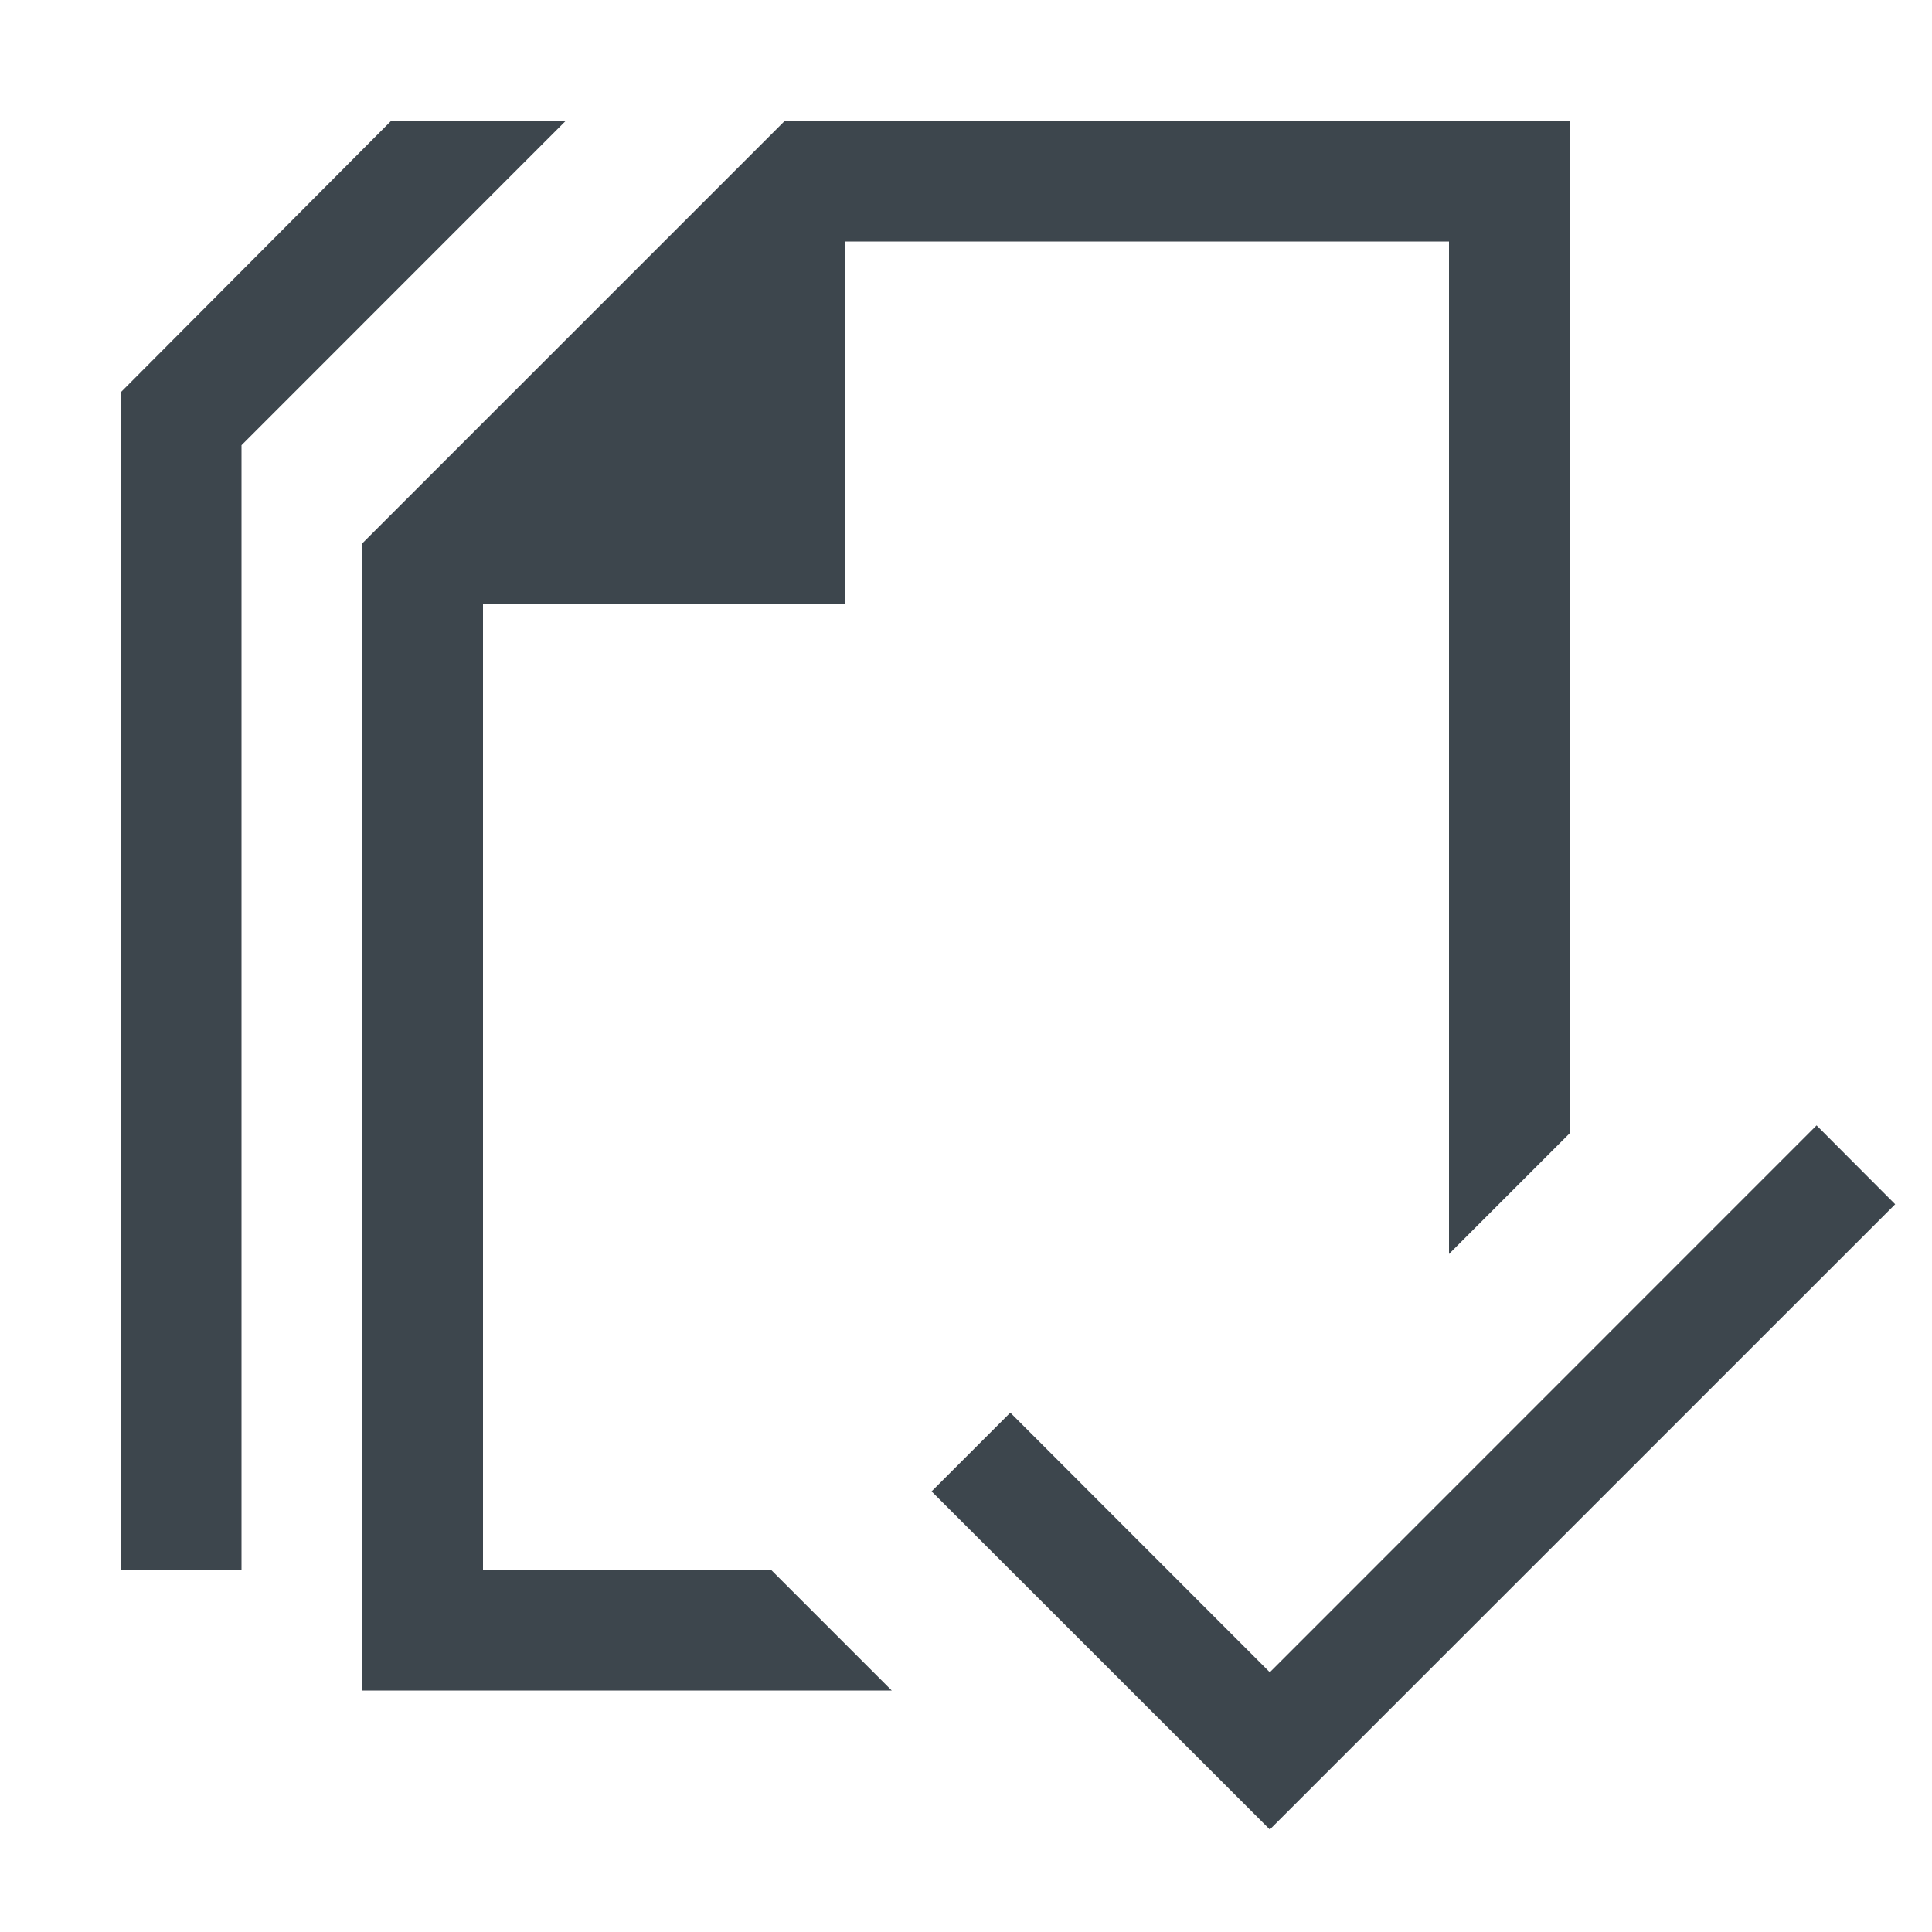
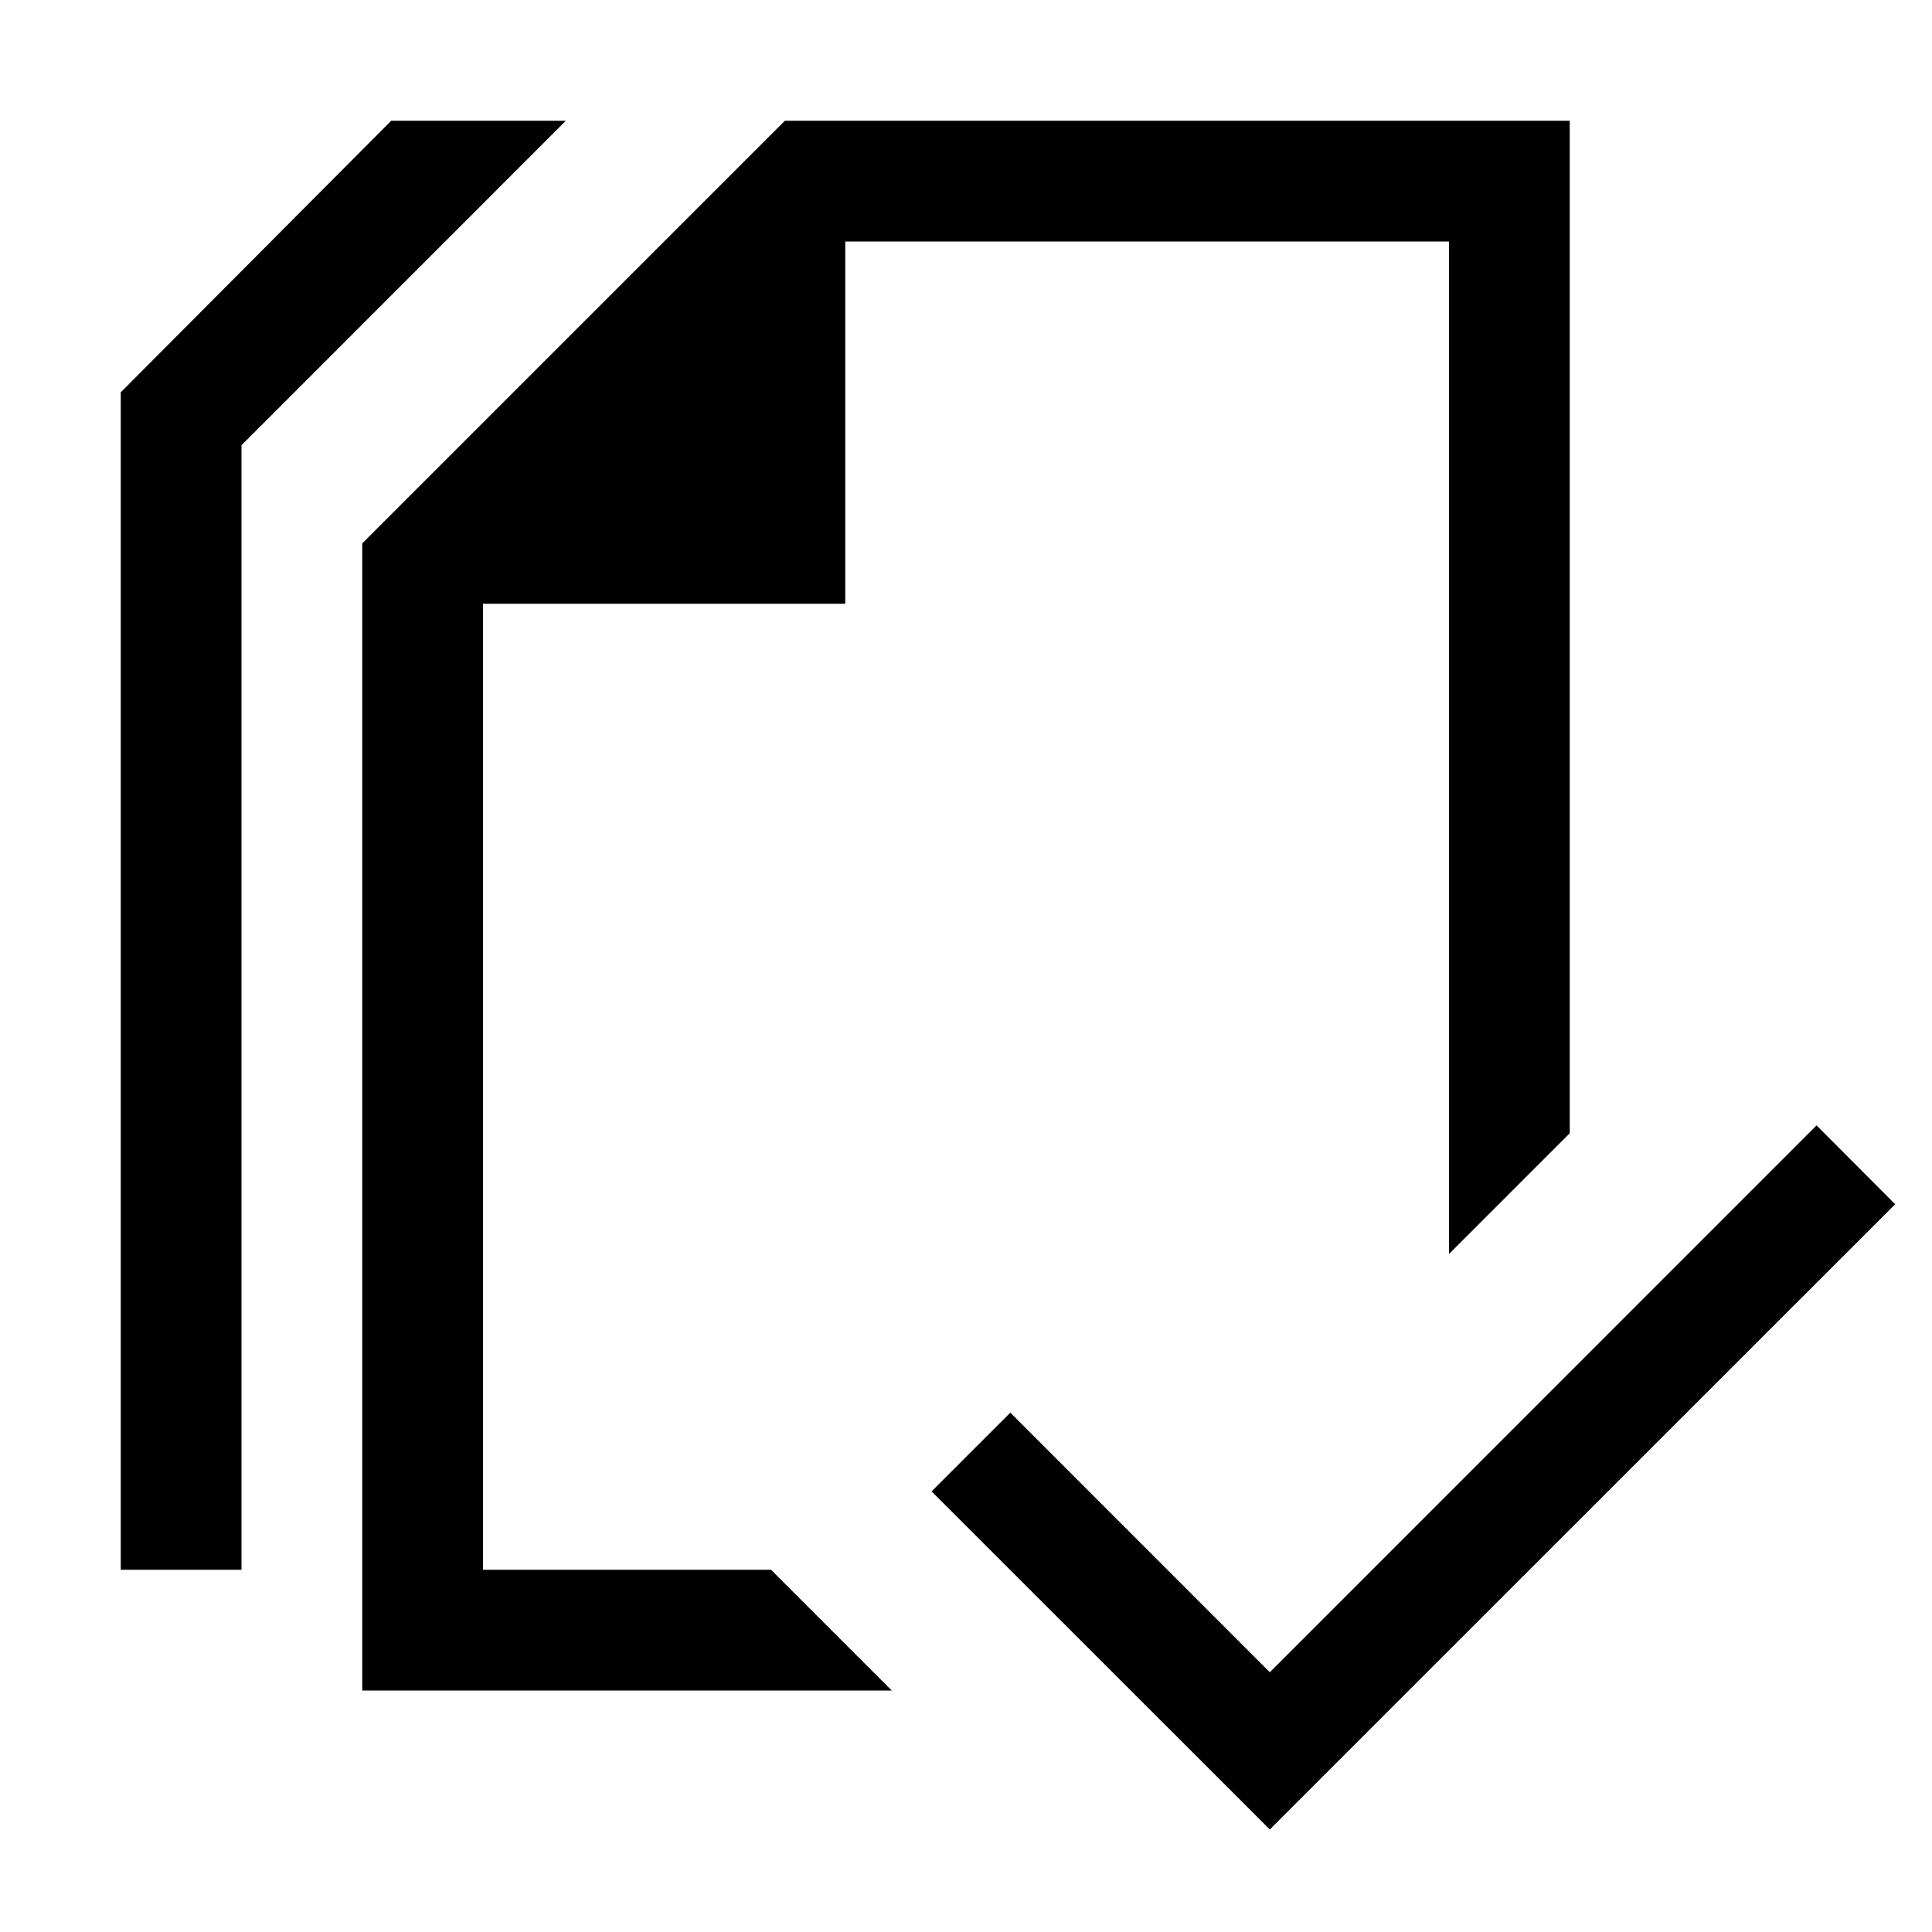
<svg xmlns="http://www.w3.org/2000/svg" version="1.1" id="artwork" x="0px" y="0px" width="16px" height="16px" viewBox="0 0 16 16" enable-background="new 0 0 16 16" xml:space="preserve">
-   <polygon fill="#3D464D" points="15.695,9.973 15.044,9.32 10.516,13.849 8.367,11.699 7.715,12.351 10.516,15.151 " />
+   <polygon points="15.695,9.973 15.044,9.32 10.516,13.849 8.367,11.699 7.715,12.351 10.516,15.151 " />
  <g>
-     <polygon fill="#3D464D" points="4,13 4,5 7,5 7,2 12,2 12,10.385 13,9.385 13,1 6.5,1 3,4.5 3,14 7.385,14 6.385,13  " />
+     <polygon points="4,13 4,5 7,5 7,2 12,2 12,10.385 13,9.385 13,1 6.5,1 3,4.5 3,14 7.385,14 6.385,13  " />
  </g>
  <g>
-     <polygon fill="#3D464D" points="3.24,1 1,3.249 1,13 2,13 2,3.687 4.686,1  " />
+     <polygon points="3.24,1 1,3.249 1,13 2,13 2,3.687 4.686,1  " />
  </g>
</svg>
